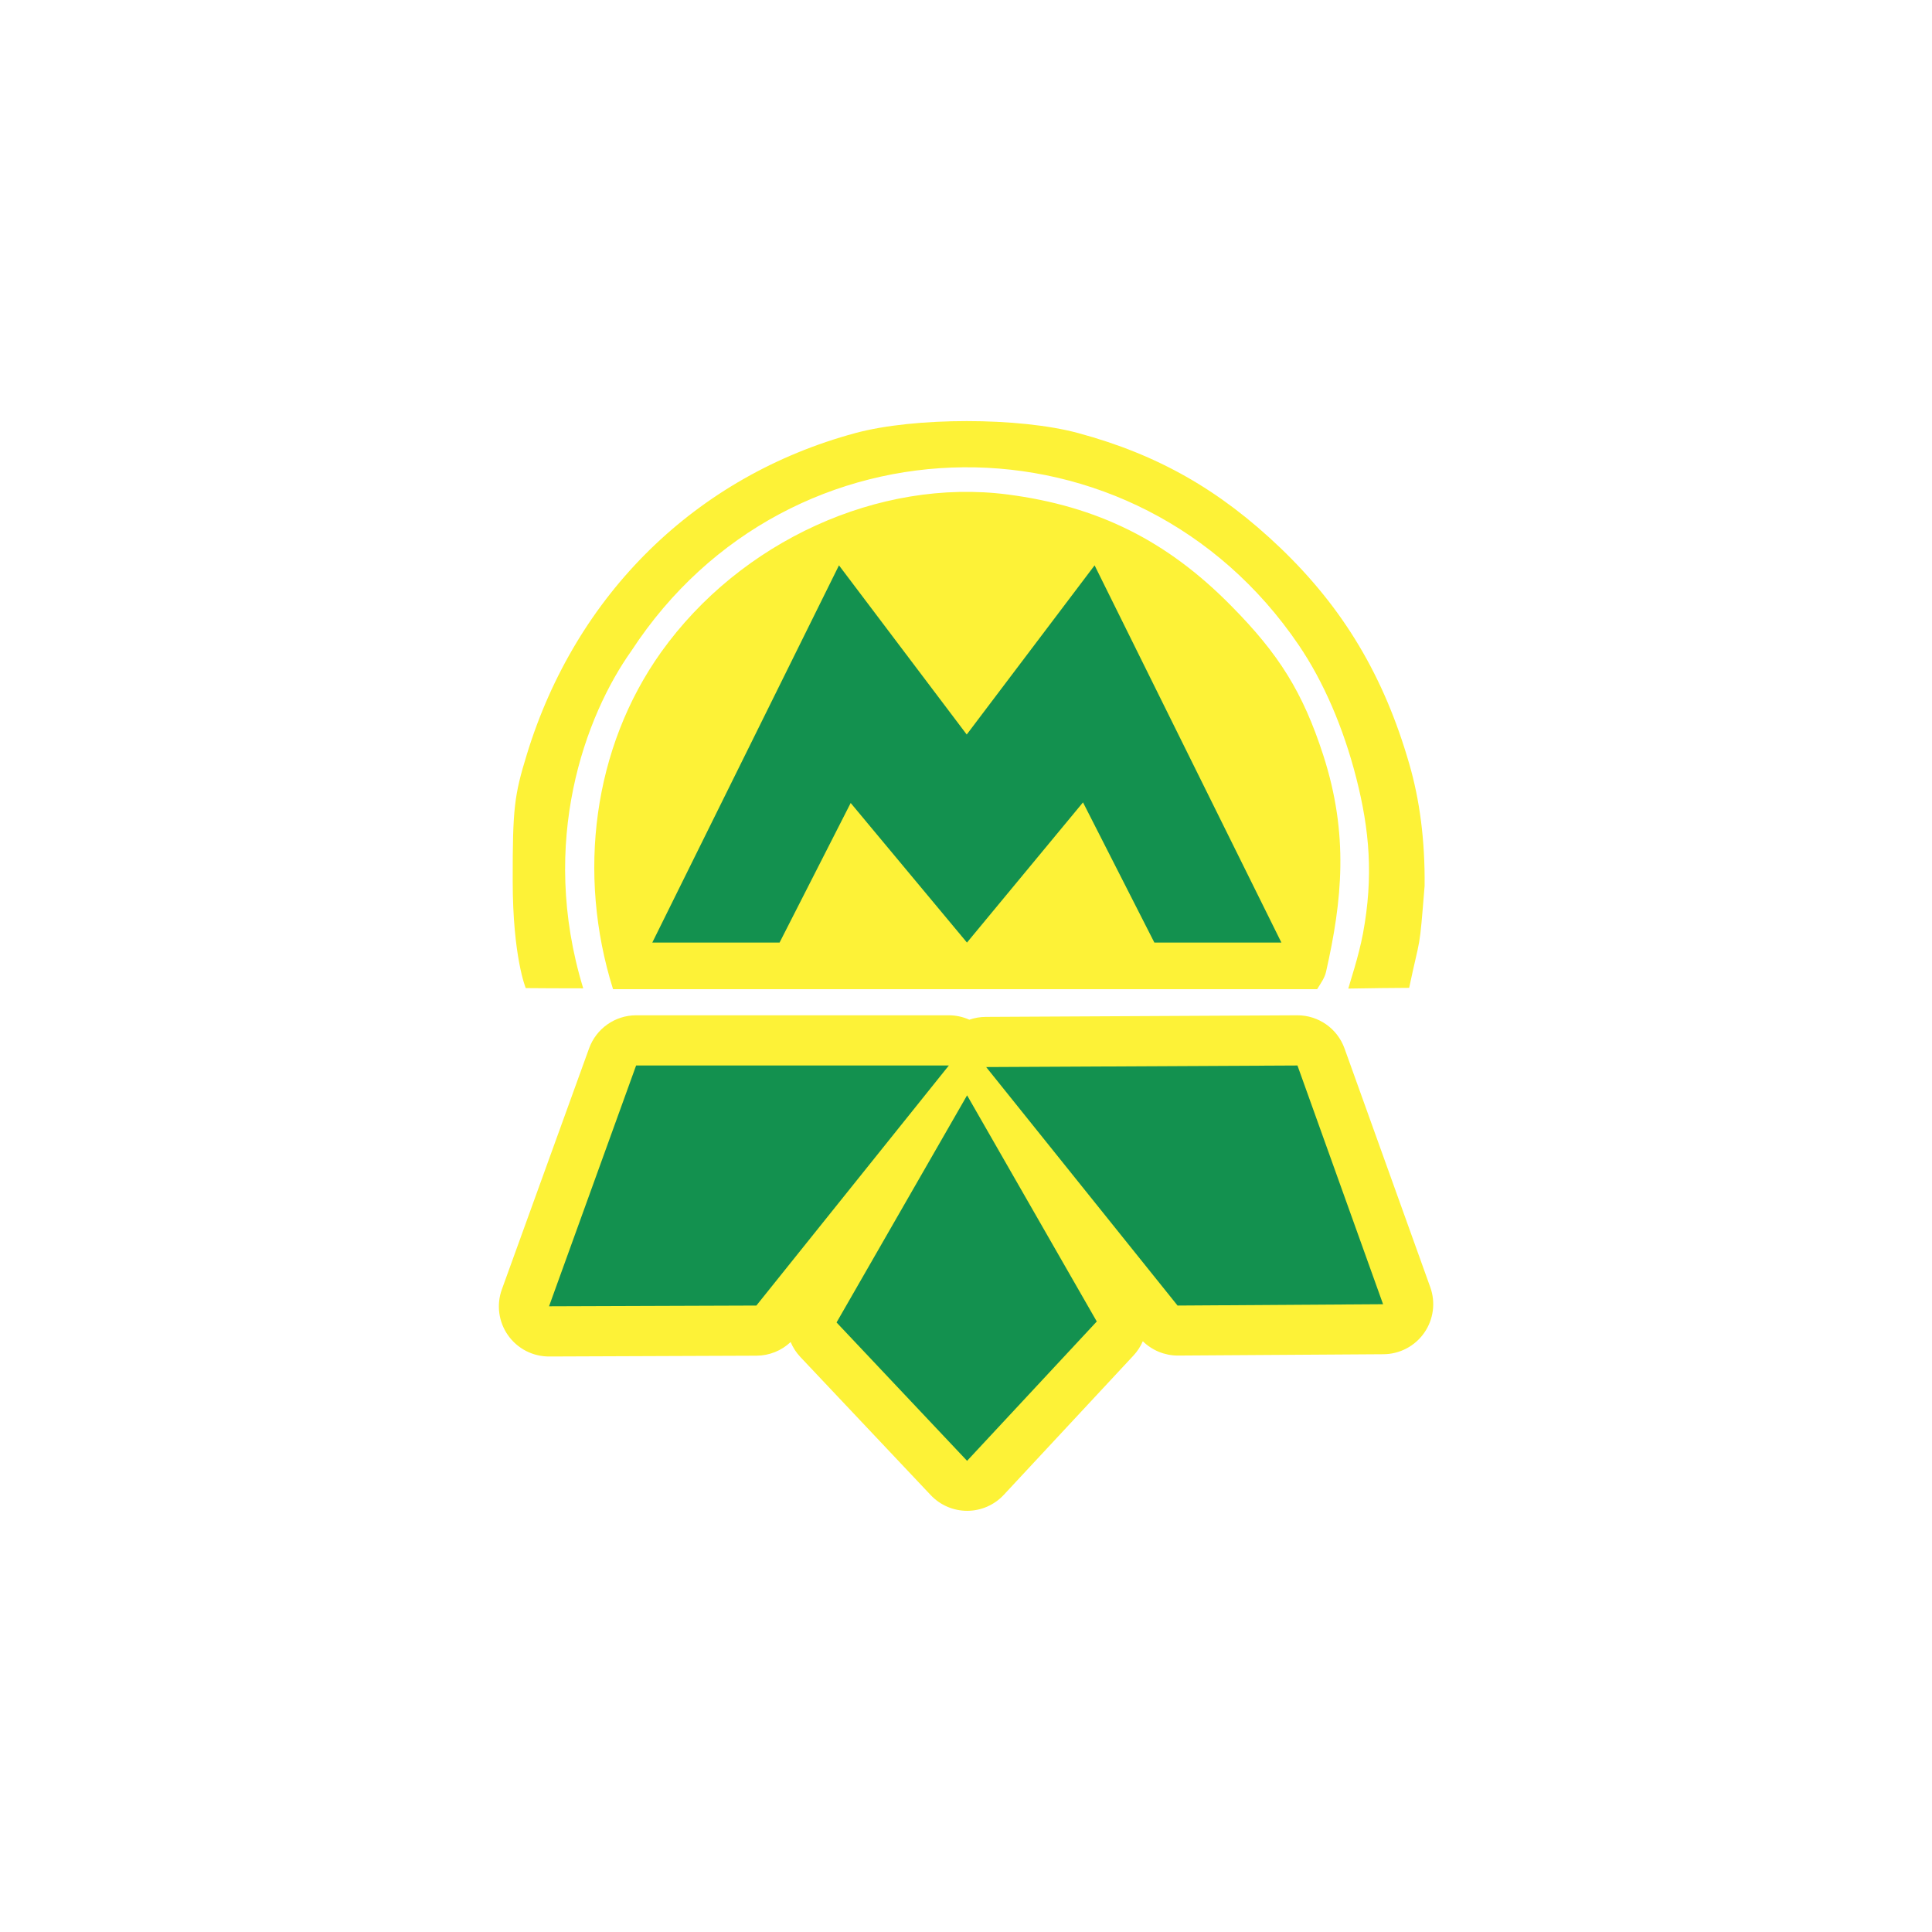
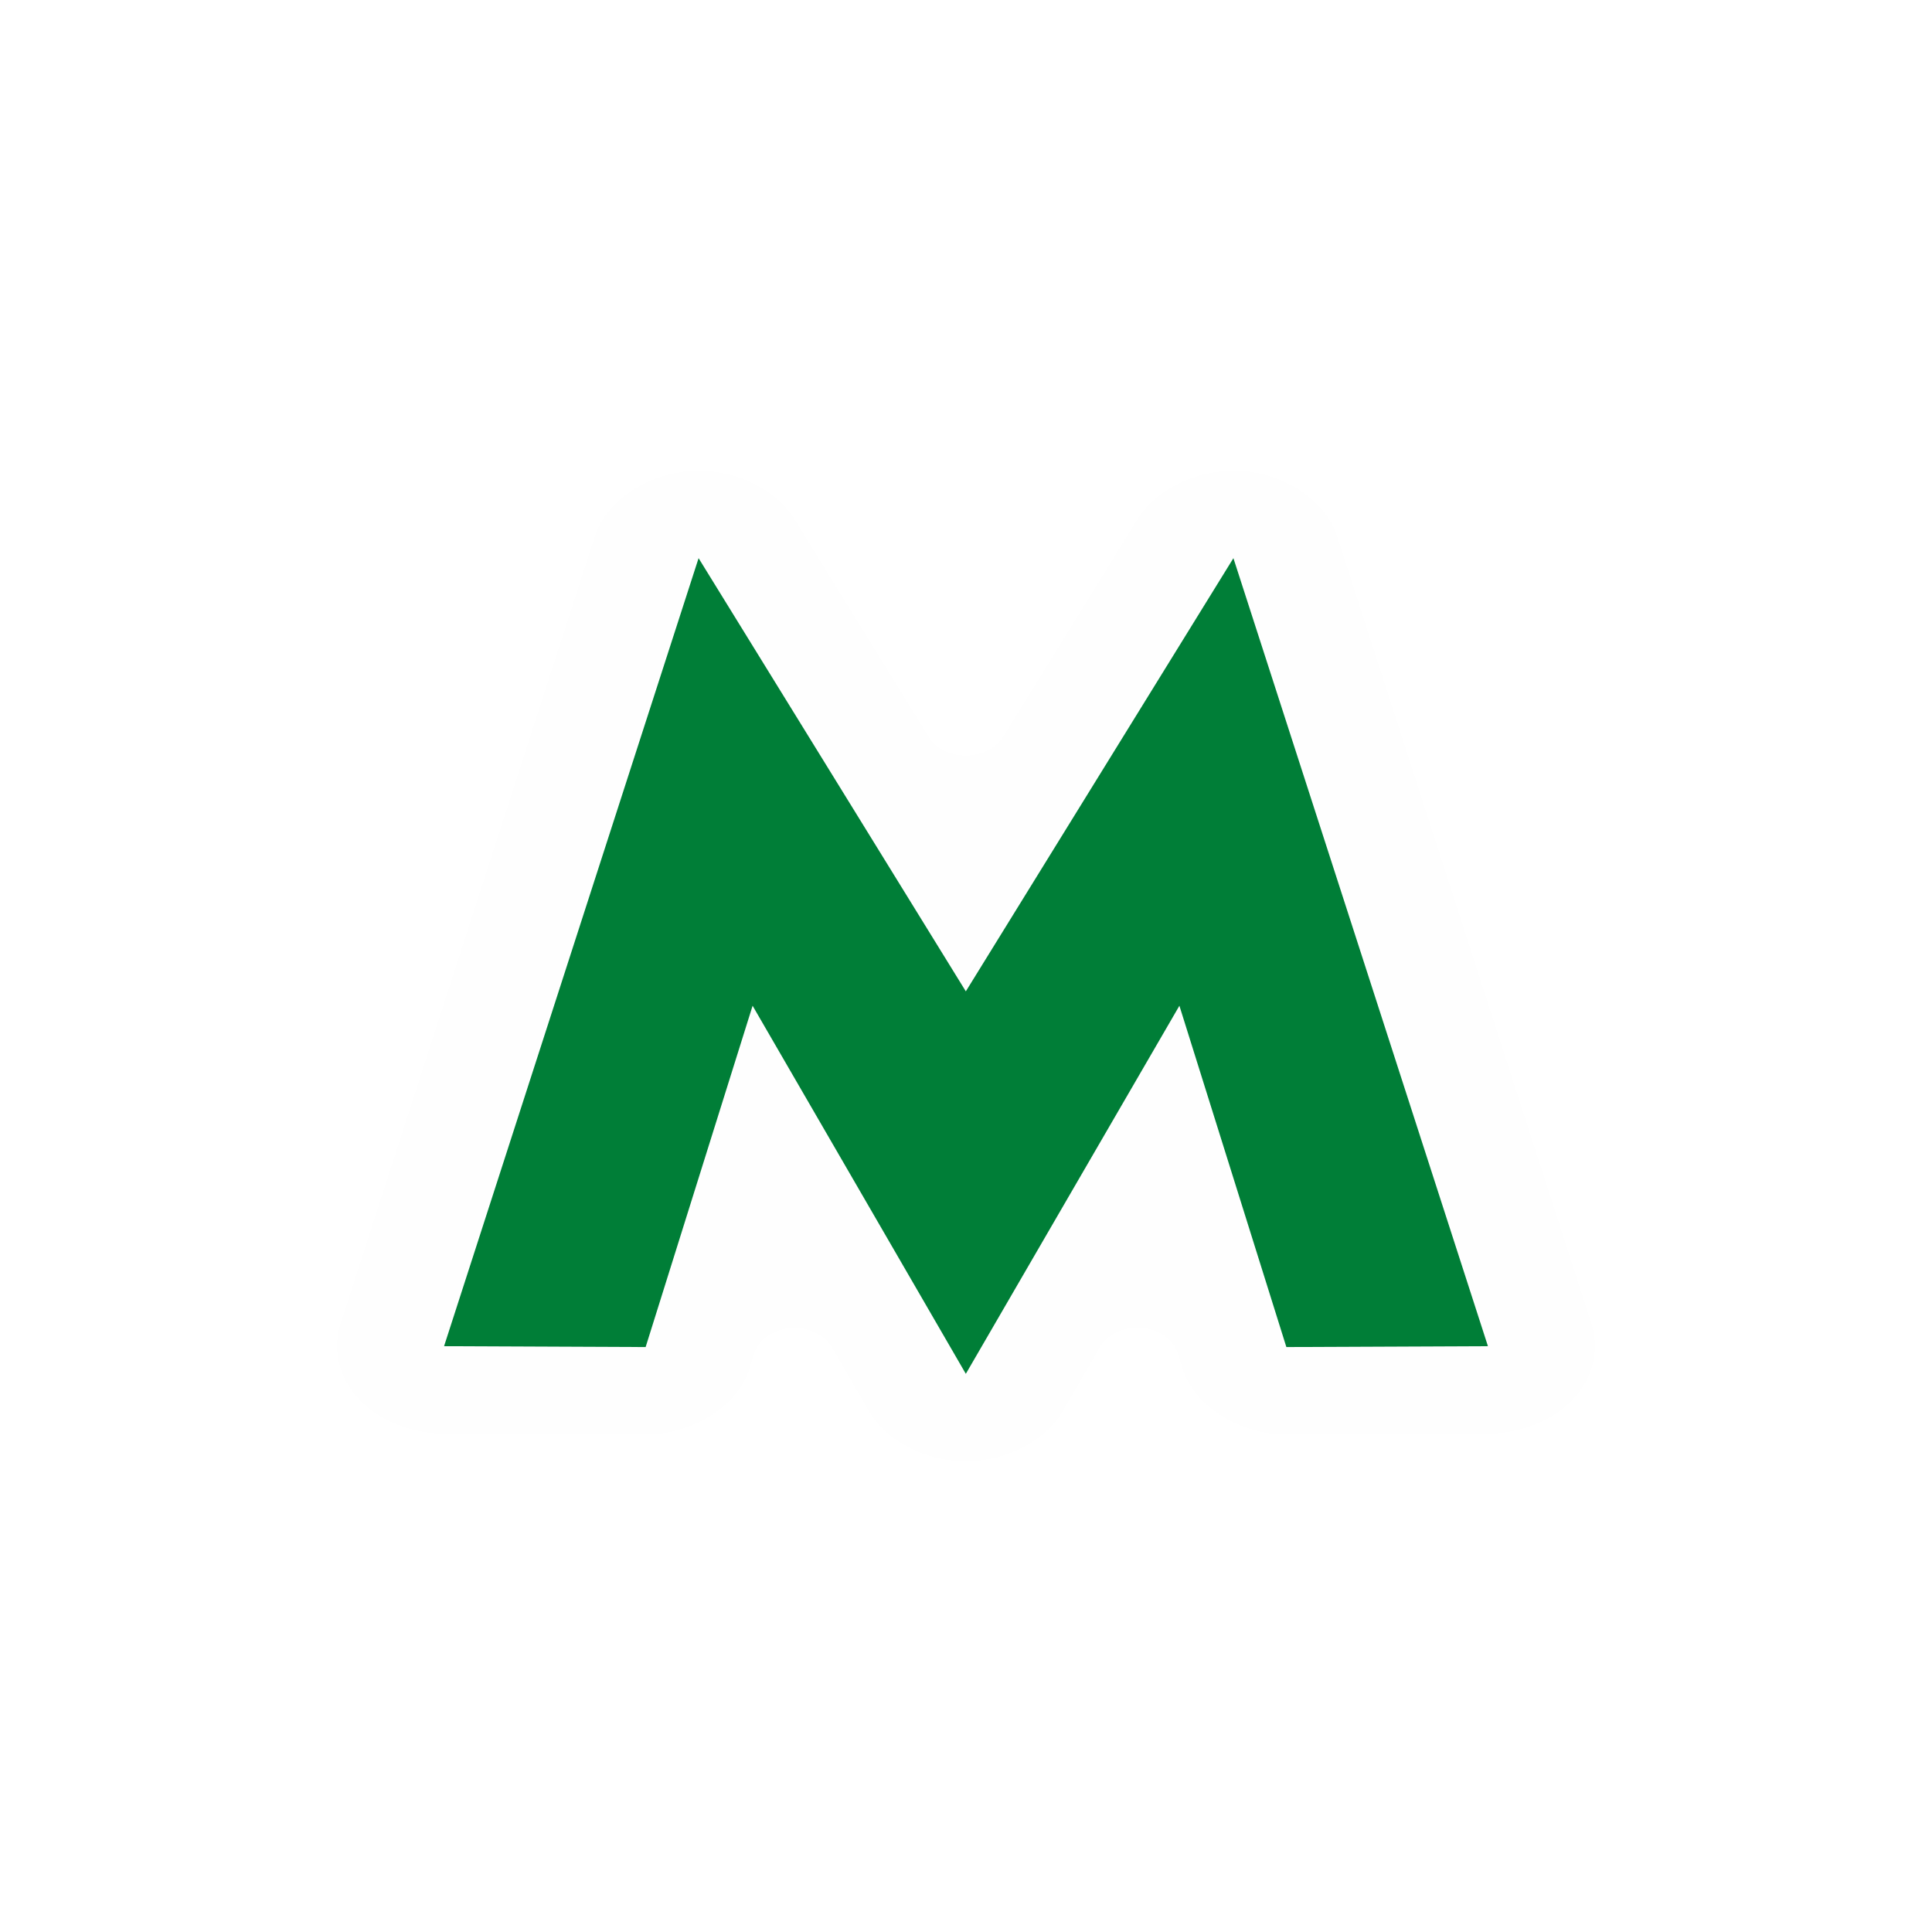
<svg xmlns="http://www.w3.org/2000/svg" width="16" height="16" id="svg2" version="1.1">
  <defs id="defs13" />
-   <path style="fill:#fdf237;fill-opacity:1;stroke:none" id="path4171" d="M 5.531,8.287 A 0.374,0.374 0 0 0 5.18,8.535 L 4.529,10.334 a 0.374,0.374 0 0 0 0.354,0.502 l 1.549,-0.006 a 0.374,0.374 0 0 0 0.254,-0.102 0.374,0.374 0 0 0 0.072,0.111 l 0.975,1.033 a 0.374,0.374 0 0 0 0.545,-0.002 l 0.969,-1.041 a 0.374,0.374 0 0 0 0.07,-0.107 0.374,0.374 0 0 0 0.262,0.107 l 1.535,-0.01 a 0.374,0.374 0 0 0 0.35,-0.502 L 10.824,8.535 A 0.374,0.374 0 0 0 10.471,8.287 L 8.145,8.299 A 0.374,0.374 0 0 0 8.021,8.32 0.374,0.374 0 0 0 7.867,8.287 l -2.336,0 z" transform="matrix(1.108561,0,0,1.108561,-0.8641614,-0.7784444)" />
-   <path style="fill:#fdf237;fill-opacity:1" d="M 7.082,3.587 C 5.766,3.943 4.77,4.918 4.363,6.248 4.259,6.586 4.245,6.696 4.246,7.293 c 0,0.632 0.108,0.89 0.108,0.89 -6e-6,0 0.386,0.003 0.476,0.002 C 4.458,6.969 4.849,5.924 5.229,5.39 6.539,3.383 9.409,3.359 10.756,5.343 c 0.205,0.302 0.369,0.682 0.476,1.1 0.11,0.431 0.143,0.816 0.056,1.286 -0.037,0.197 -0.109,0.407 -0.122,0.458 0.18,-0.003 0.381,-0.006 0.504,-0.006 0.096,-0.454 0.082,-0.276 0.128,-0.844 C 11.802,6.955 11.756,6.621 11.672,6.33 11.462,5.6 11.125,5.037 10.603,4.537 10.1,4.056 9.588,3.765 8.931,3.587 c -0.489,-0.133 -1.36,-0.133 -1.849,0 z M 8.344,4.095 C 7.28,3.958 6.132,4.481 5.475,5.401 4.912,6.191 4.777,7.236 5.077,8.192 l 5.831,0 c 0.031,-0.051 0.062,-0.092 0.074,-0.145 C 11.115,7.457 11.172,6.913 10.958,6.252 10.79,5.735 10.594,5.419 10.195,5.016 9.665,4.478 9.092,4.192 8.344,4.095 Z" id="path301997" />
-   <path style="fill:#13914f;fill-opacity:1;stroke:none" d="m 5.268,8.824 -0.721,1.994 1.717,-0.006 1.594,-1.988 -2.59,0 z m 5.478,0 -2.579,0.013 1.585,1.975 1.702,-0.011 L 10.745,8.824 Z M 8.009,9.071 6.928,10.952 8.009,12.098 9.083,10.944 8.009,9.071 Z" id="path4154" />
-   <path style="fill:#13914f;fill-opacity:1;stroke:none" d="m 6.948,4.682 -1.546,3.124 1.054,0 0.589,-1.156 0.963,1.156 0.961,-1.161 0.591,1.161 1.052,0 L 9.065,4.682 8.006,6.083 Z" id="path301995" />
+   <path style="color:#000000;clip-rule:nonzero;display:inline;overflow:visible;visibility:visible;opacity:1;isolation:auto;mix-blend-mode:normal;color-interpolation:sRGB;color-interpolation-filters:linearRGB;solid-color:#000000;solid-opacity:1;fill:#fefefe;fill-opacity:1;fill-rule:nonzero;stroke:none;stroke-width:37.868;stroke-linecap:butt;stroke-linejoin:miter;stroke-miterlimit:4;stroke-dasharray:none;stroke-dashoffset:0;stroke-opacity:1;color-rendering:auto;image-rendering:auto;shape-rendering:auto;text-rendering:auto;enable-background:accumulate" id="path4196" d="m 222.029,38.666 c -13.322,-0.055 -26.07,9.724 -29.469,22.605 L 120.461,334.867 c -2.348,8.915 -0.348,18.87 5.26,26.188 5.608,7.317 14.701,11.836 23.92,11.887 l 57.1,0.301 c 13.408,0.069 26.234,-9.836 29.557,-22.826 l 1.352,-5.285 a 11.775,11.775 0 0 1 22.051,-2.113 l 10.467,22.146 c 4.881,10.322 16.006,17.37 27.424,17.373 11.418,0.004 22.548,-7.037 27.436,-17.355 l 0,-0.002 10.551,-22.285 a 11.775,11.775 0 0 1 22.047,2.121 l 1.381,5.402 c 3.324,12.99 16.151,22.894 29.559,22.824 l 57.096,-0.301 c 9.22,-0.05 18.314,-4.569 23.922,-11.887 5.608,-7.317 7.607,-17.272 5.26,-26.188 L 402.74,61.271 c -3.118,-11.818 -14.019,-21.164 -26.174,-22.439 -12.155,-1.276 -24.76,5.603 -30.264,16.516 l -38.164,75.725 a 11.775,11.775 0 0 1 -21.031,-0.006 l -38.104,-75.703 -0.002,-0.004 c -5.005,-9.935 -15.846,-16.645 -26.971,-16.693 l -0.002,0 z" transform="matrix(0.02923553,0,0,0.02385257,-0.7019559,2.97665)" />
+   <polygon transform="matrix(0.02923553,0,0,0.02385257,-0.7019559,2.97665)" style="fill:#007e37;fill-opacity:1" points="445.5,342.6 373.4,69 297.6,219.4 221.9,69 149.8,342.6 206.9,342.9 237.2,224.4 297.6,352.2 358.1,224.4 388.4,342.9 " id="polygon5" />
</svg>
